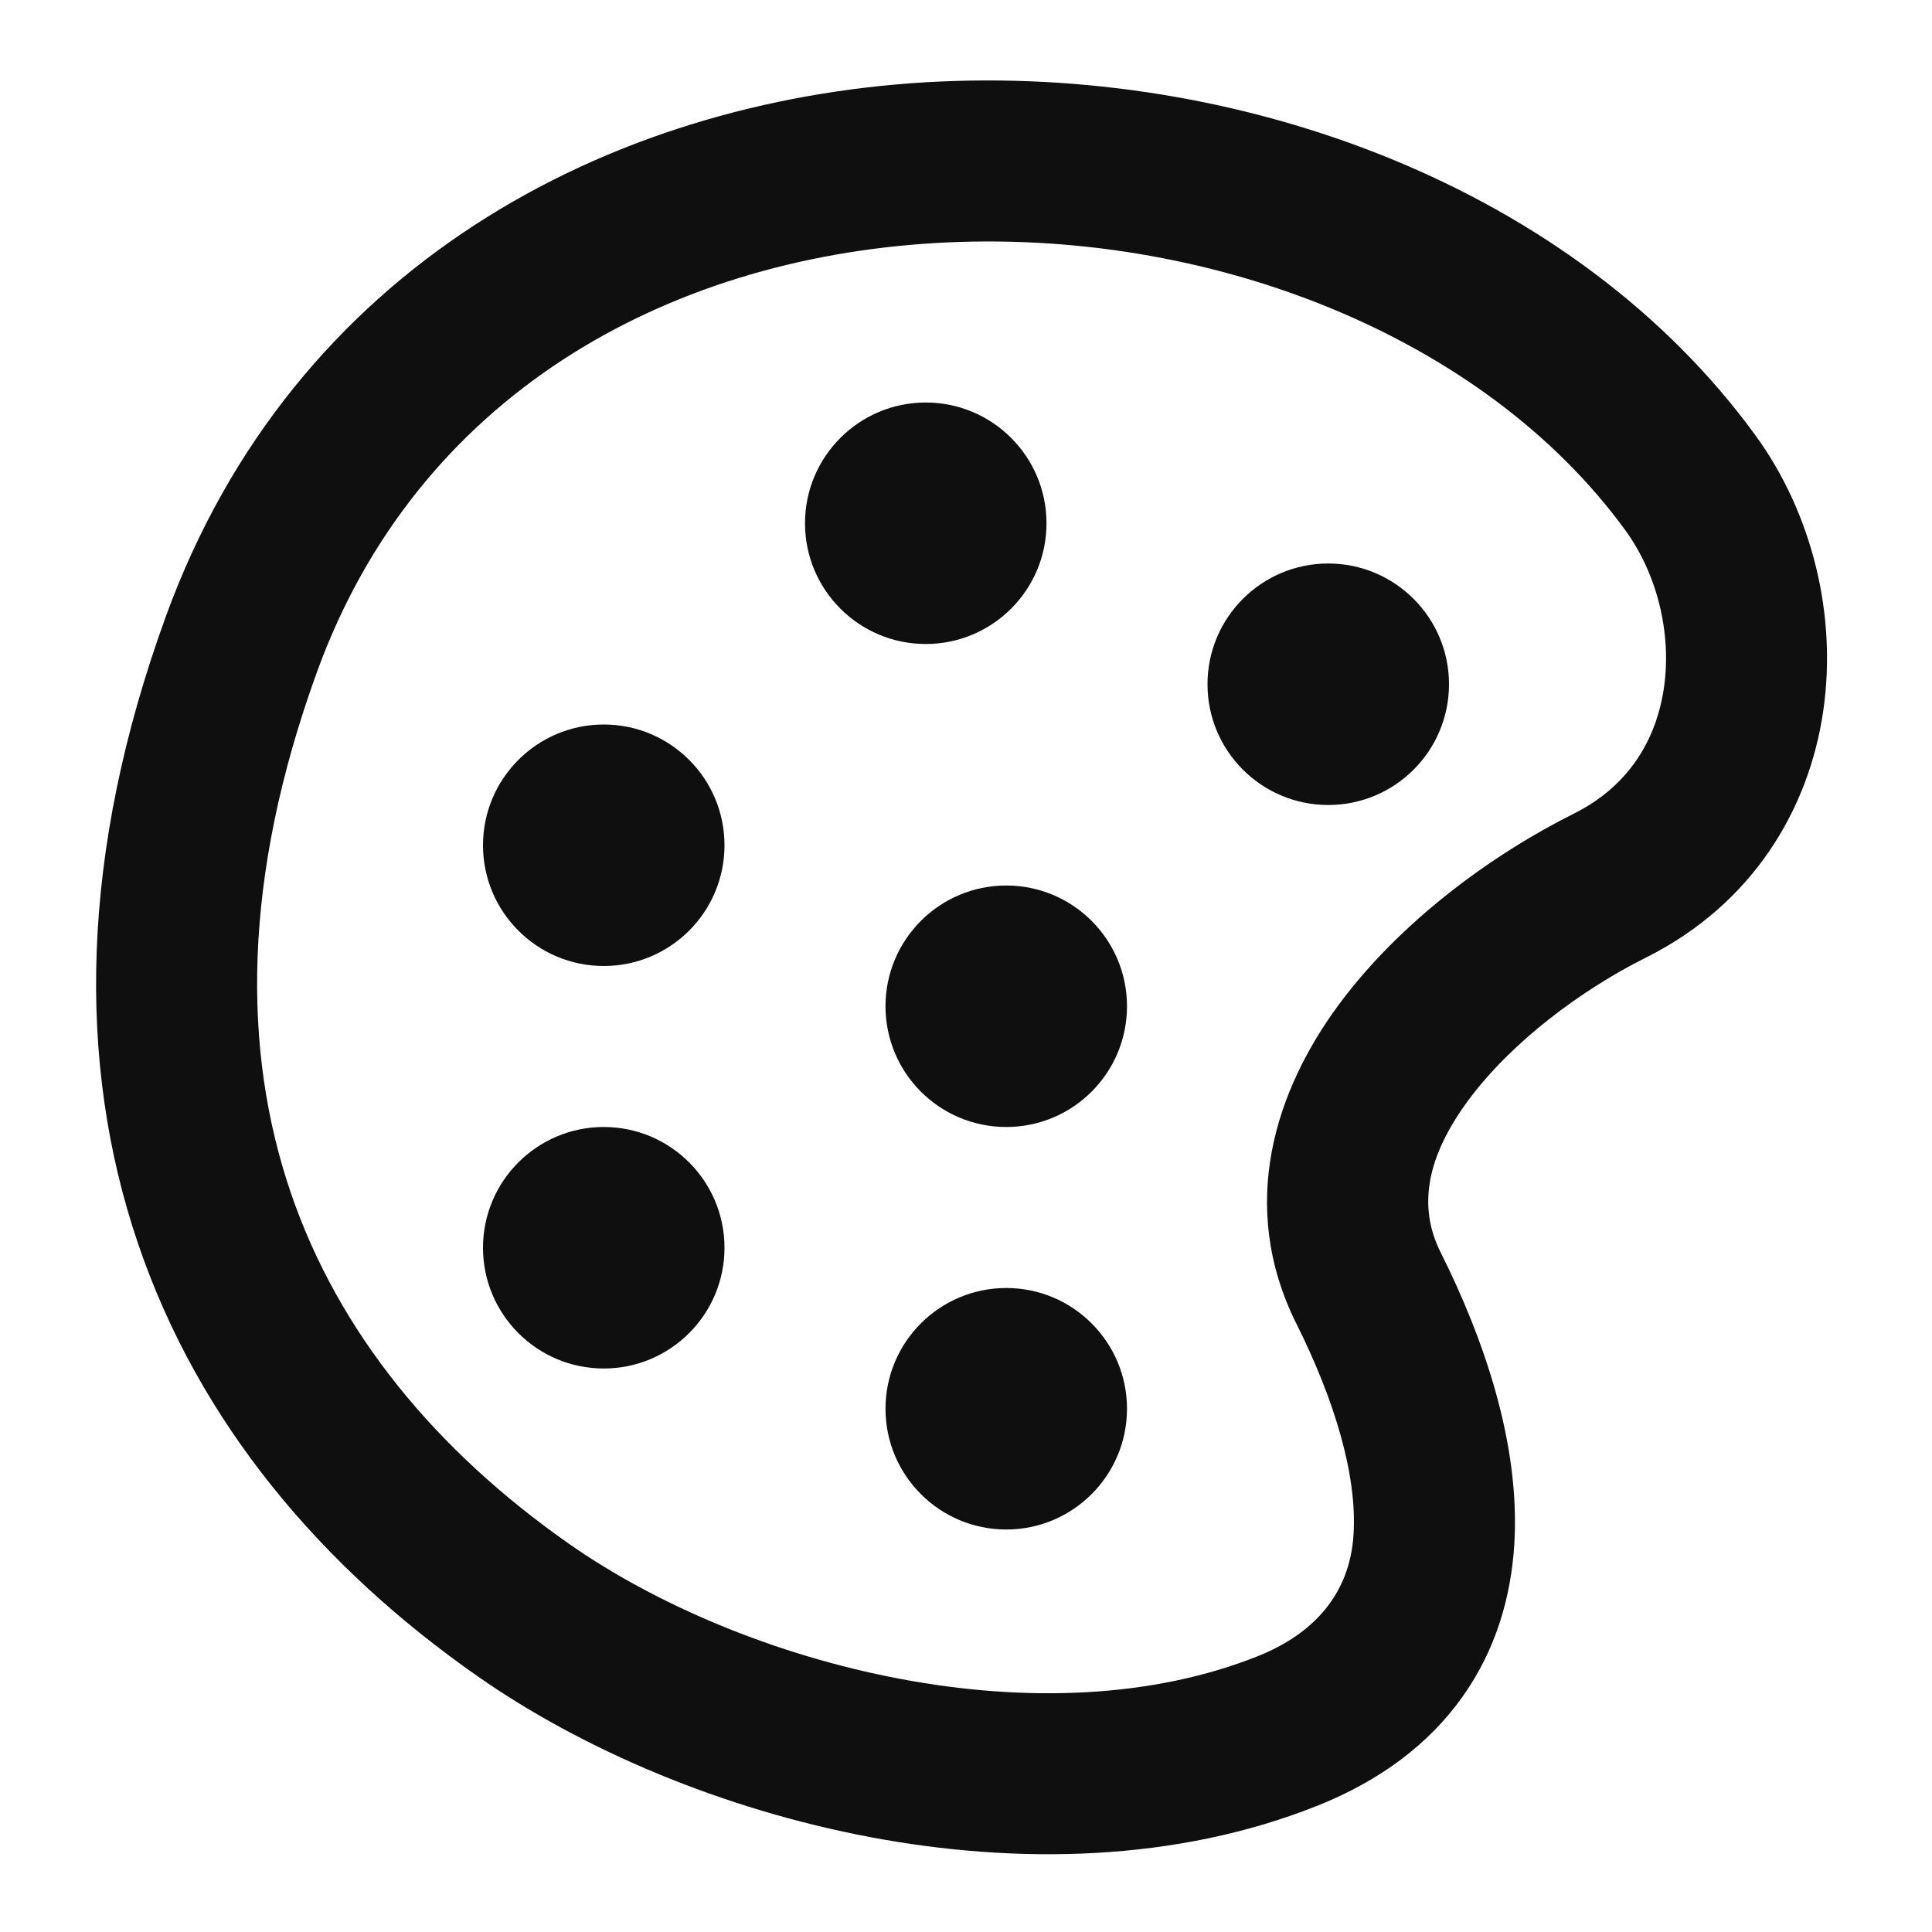
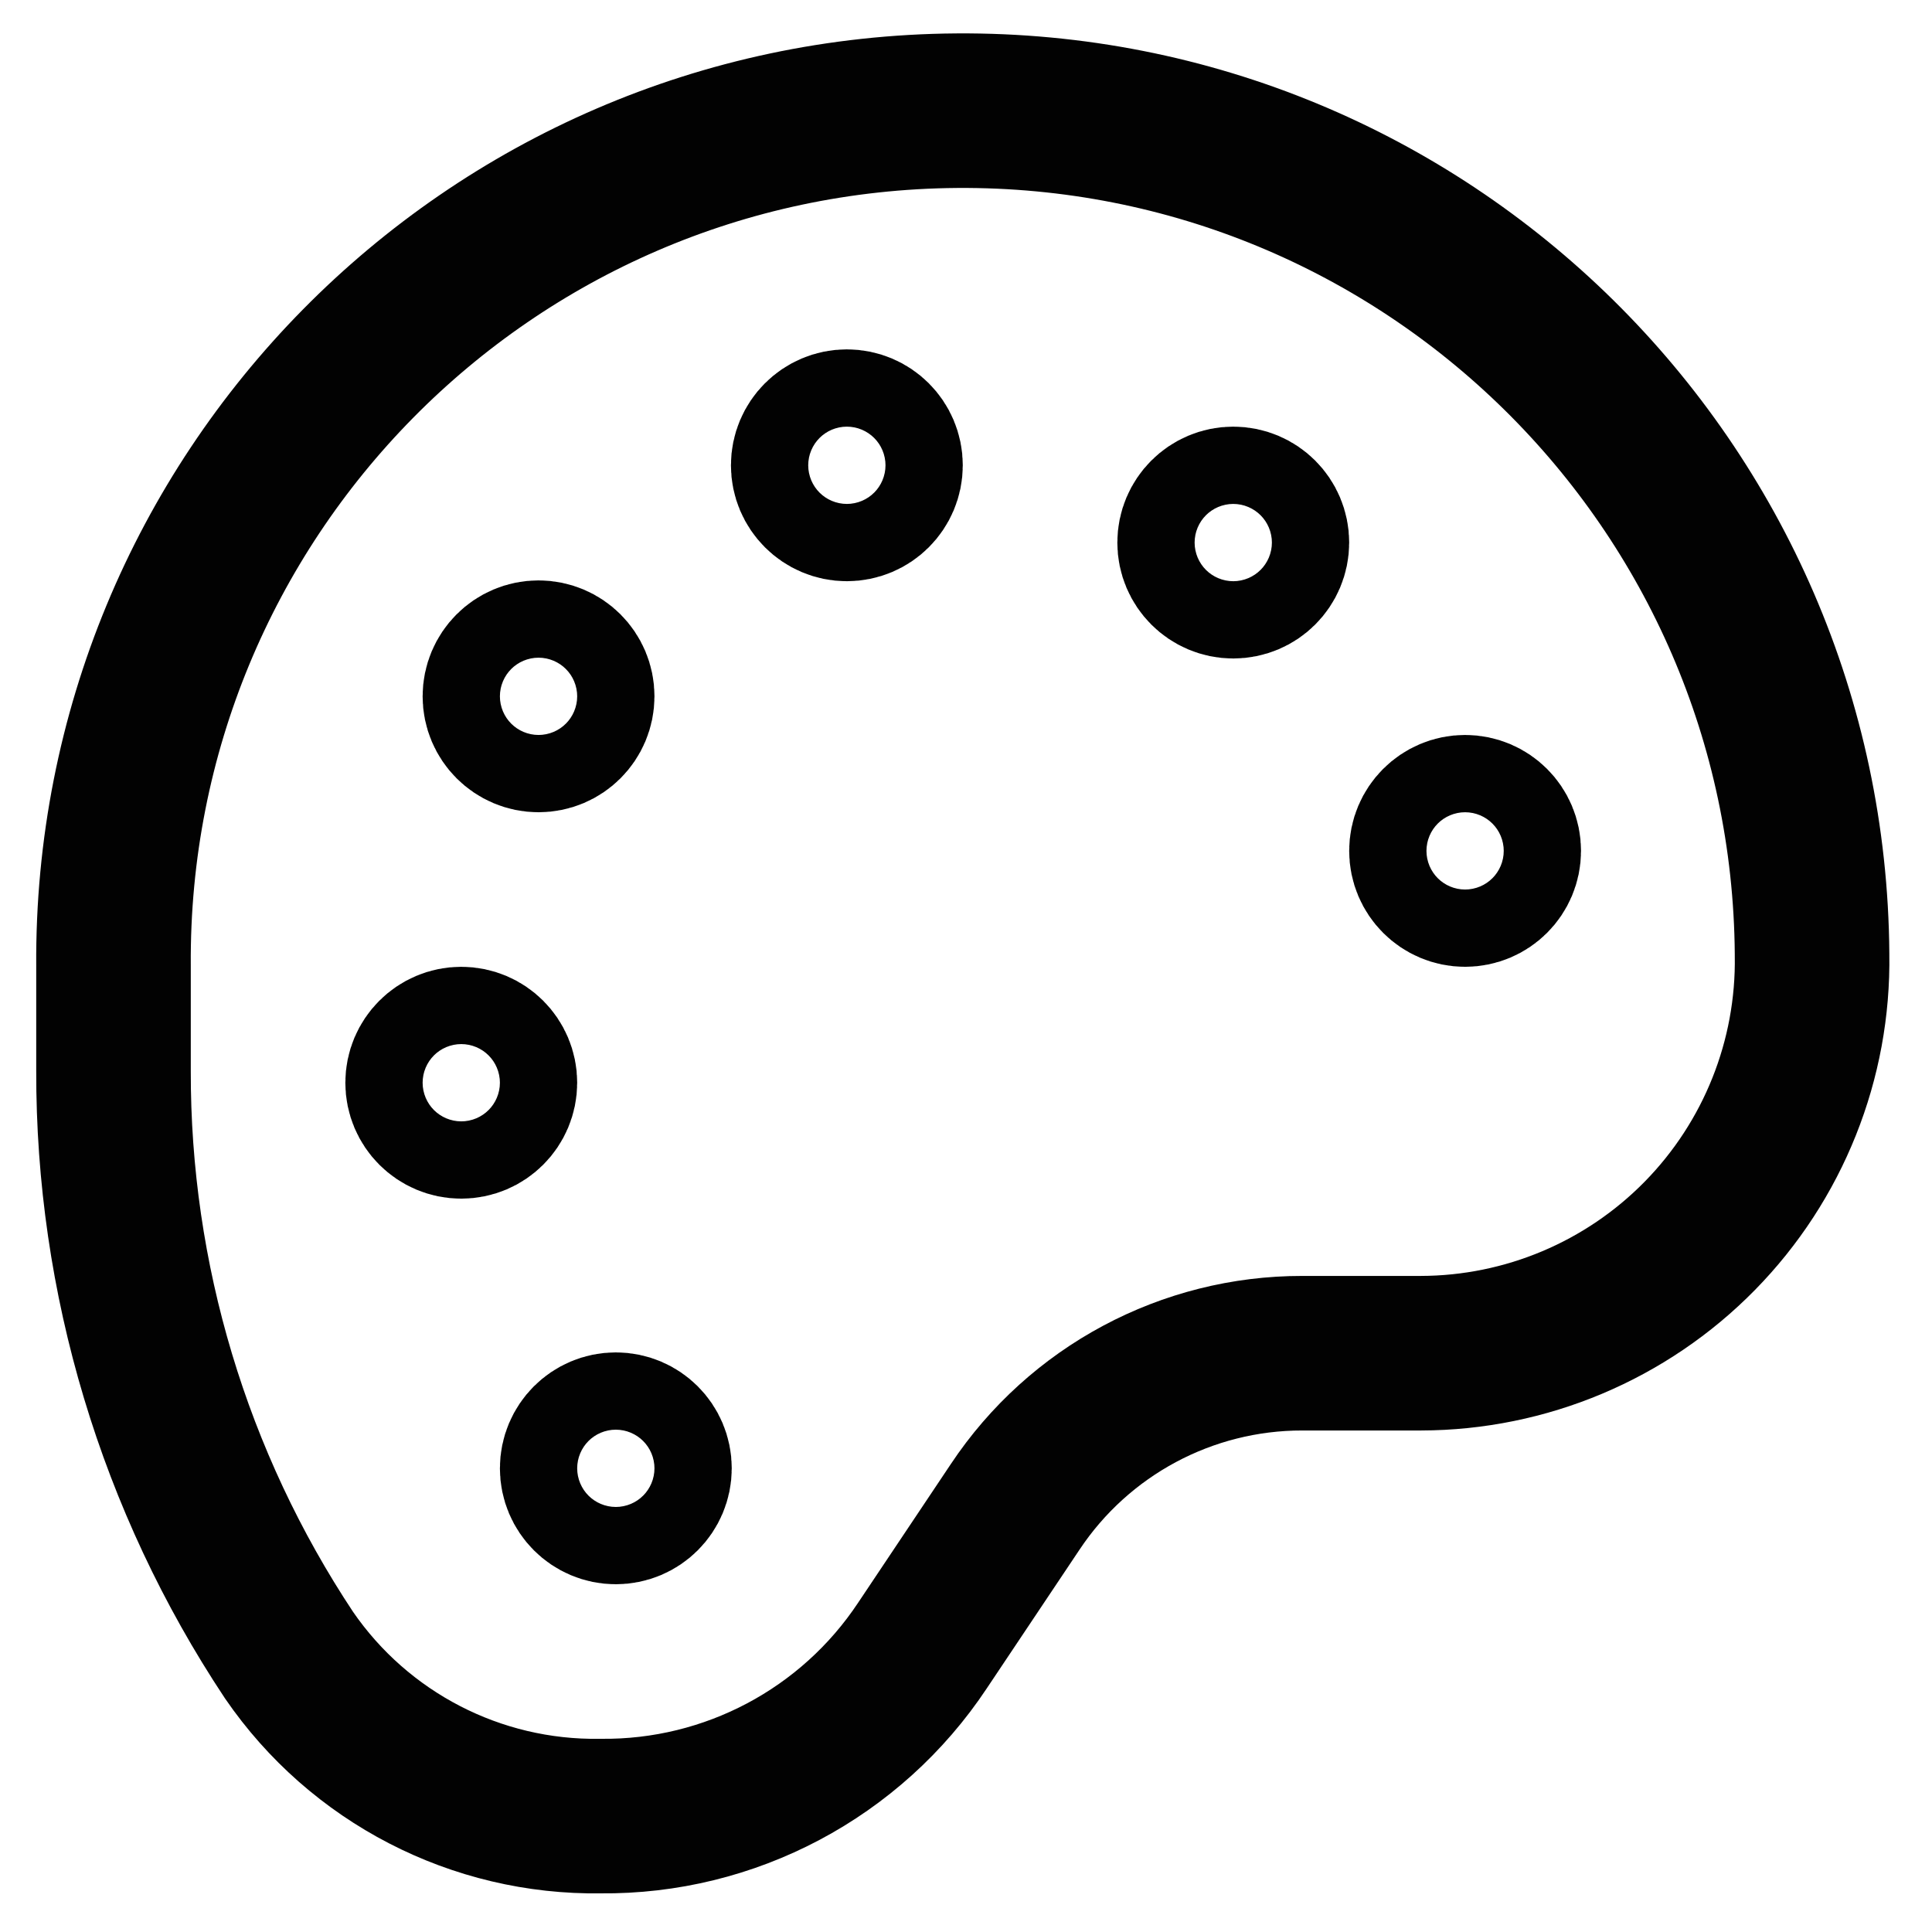
- <svg xmlns="http://www.w3.org/2000/svg" width="800px" height="800px" viewBox="0 0 24 24" fill="none">
-   <path d="M14 12.5C14 13.329 13.328 14 12.5 14C11.672 14 11 13.329 11 12.5C11 11.672 11.672 11 12.5 11C13.328 11 14 11.672 14 12.5Z" fill="#0F0F0F" />
-   <path d="M16.5 10C17.328 10 18 9.329 18 8.5C18 7.672 17.328 7 16.5 7C15.672 7 15 7.672 15 8.5C15 9.329 15.672 10 16.5 10Z" fill="#0F0F0F" />
-   <path d="M13 6.5C13 7.329 12.328 8 11.5 8C10.672 8 10 7.329 10 6.5C10 5.672 10.672 5 11.5 5C12.328 5 13 5.672 13 6.5Z" fill="#0F0F0F" />
-   <path d="M7.5 12C8.328 12 9 11.329 9 10.5C9 9.672 8.328 9 7.5 9C6.672 9 6 9.672 6 10.5C6 11.329 6.672 12 7.5 12Z" fill="#0F0F0F" />
-   <path d="M14 17.5C14 18.328 13.328 19 12.5 19C11.672 19 11 18.328 11 17.5C11 16.672 11.672 16 12.5 16C13.328 16 14 16.672 14 17.5Z" fill="#0F0F0F" />
-   <path d="M7.5 17C8.328 17 9 16.328 9 15.5C9 14.672 8.328 14 7.5 14C6.672 14 6 14.672 6 15.5C6 16.328 6.672 17 7.5 17Z" fill="#0F0F0F" />
-   <path fill-rule="evenodd" clip-rule="evenodd" d="M11.502 1.022C15.405 0.792 19.564 2.324 21.809 5.411C22.508 6.373 22.823 7.636 22.649 8.832C22.471 10.054 21.773 11.232 20.447 11.895C19.639 12.299 18.773 12.947 18.24 13.668C17.716 14.378 17.614 14.992 17.894 15.553C18.423 16.61 18.889 17.926 18.811 19.188C18.77 19.837 18.583 20.495 18.166 21.08C17.749 21.667 17.145 22.119 16.371 22.429C14.61 23.133 12.628 23.164 10.808 22.821C8.986 22.477 7.245 21.742 5.927 20.819C4.006 19.475 2.475 17.689 1.714 15.446C0.95 13.197 0.996 10.585 2.06 7.658C3.644 3.304 7.562 1.255 11.502 1.022ZM11.62 3.019C8.266 3.217 5.185 4.918 3.94 8.341C3.004 10.915 3.014 13.054 3.608 14.804C4.204 16.561 5.423 18.026 7.073 19.181C8.144 19.93 9.617 20.56 11.179 20.855C12.744 21.151 14.318 21.096 15.629 20.572C16.308 20.3 16.768 19.81 16.814 19.063C16.861 18.325 16.577 17.39 16.106 16.447C15.364 14.964 15.854 13.532 16.631 12.48C17.4 11.439 18.546 10.609 19.553 10.106C20.227 9.769 20.575 9.196 20.67 8.544C20.769 7.864 20.583 7.126 20.191 6.588C18.436 4.175 15.009 2.819 11.62 3.019Z" fill="#0F0F0F" />
+ <svg xmlns="http://www.w3.org/2000/svg" width="800px" height="800px" viewBox="0 0 24 24">
+   <defs>
+     <style>.cls-1{fill:none;stroke:#020202;stroke-miterlimit:10;stroke-width:1.92px;}</style>
+   </defs>
+   <g id="roll_brush" data-name="roll brush">
+     <circle class="cls-1" cx="5.73" cy="13.45" r="0.48" />
+     <circle class="cls-1" cx="7.65" cy="18.24" r="0.48" />
+     <circle class="cls-1" cx="6.69" cy="8.65" r="0.48" />
+     <circle class="cls-1" cx="10.52" cy="5.78" r="0.48" />
+     <circle class="cls-1" cx="15.32" cy="6.74" r="0.48" />
+     <circle class="cls-1" cx="18.2" cy="10.57" r="0.48" />
+     <path class="cls-1" d="M22.51,11.86a4.87,4.87,0,0,1-4.86,4.95H16.18a4.28,4.28,0,0,0-3.57,1.91l-1.15,1.72a4.74,4.74,0,0,1-4,2.12h0a4.61,4.61,0,0,1-3.87-2A13.07,13.07,0,0,1,1.41,13.3V12a10.55,10.55,0,0,1,21.1-.15Z" />
+   </g>
</svg>
